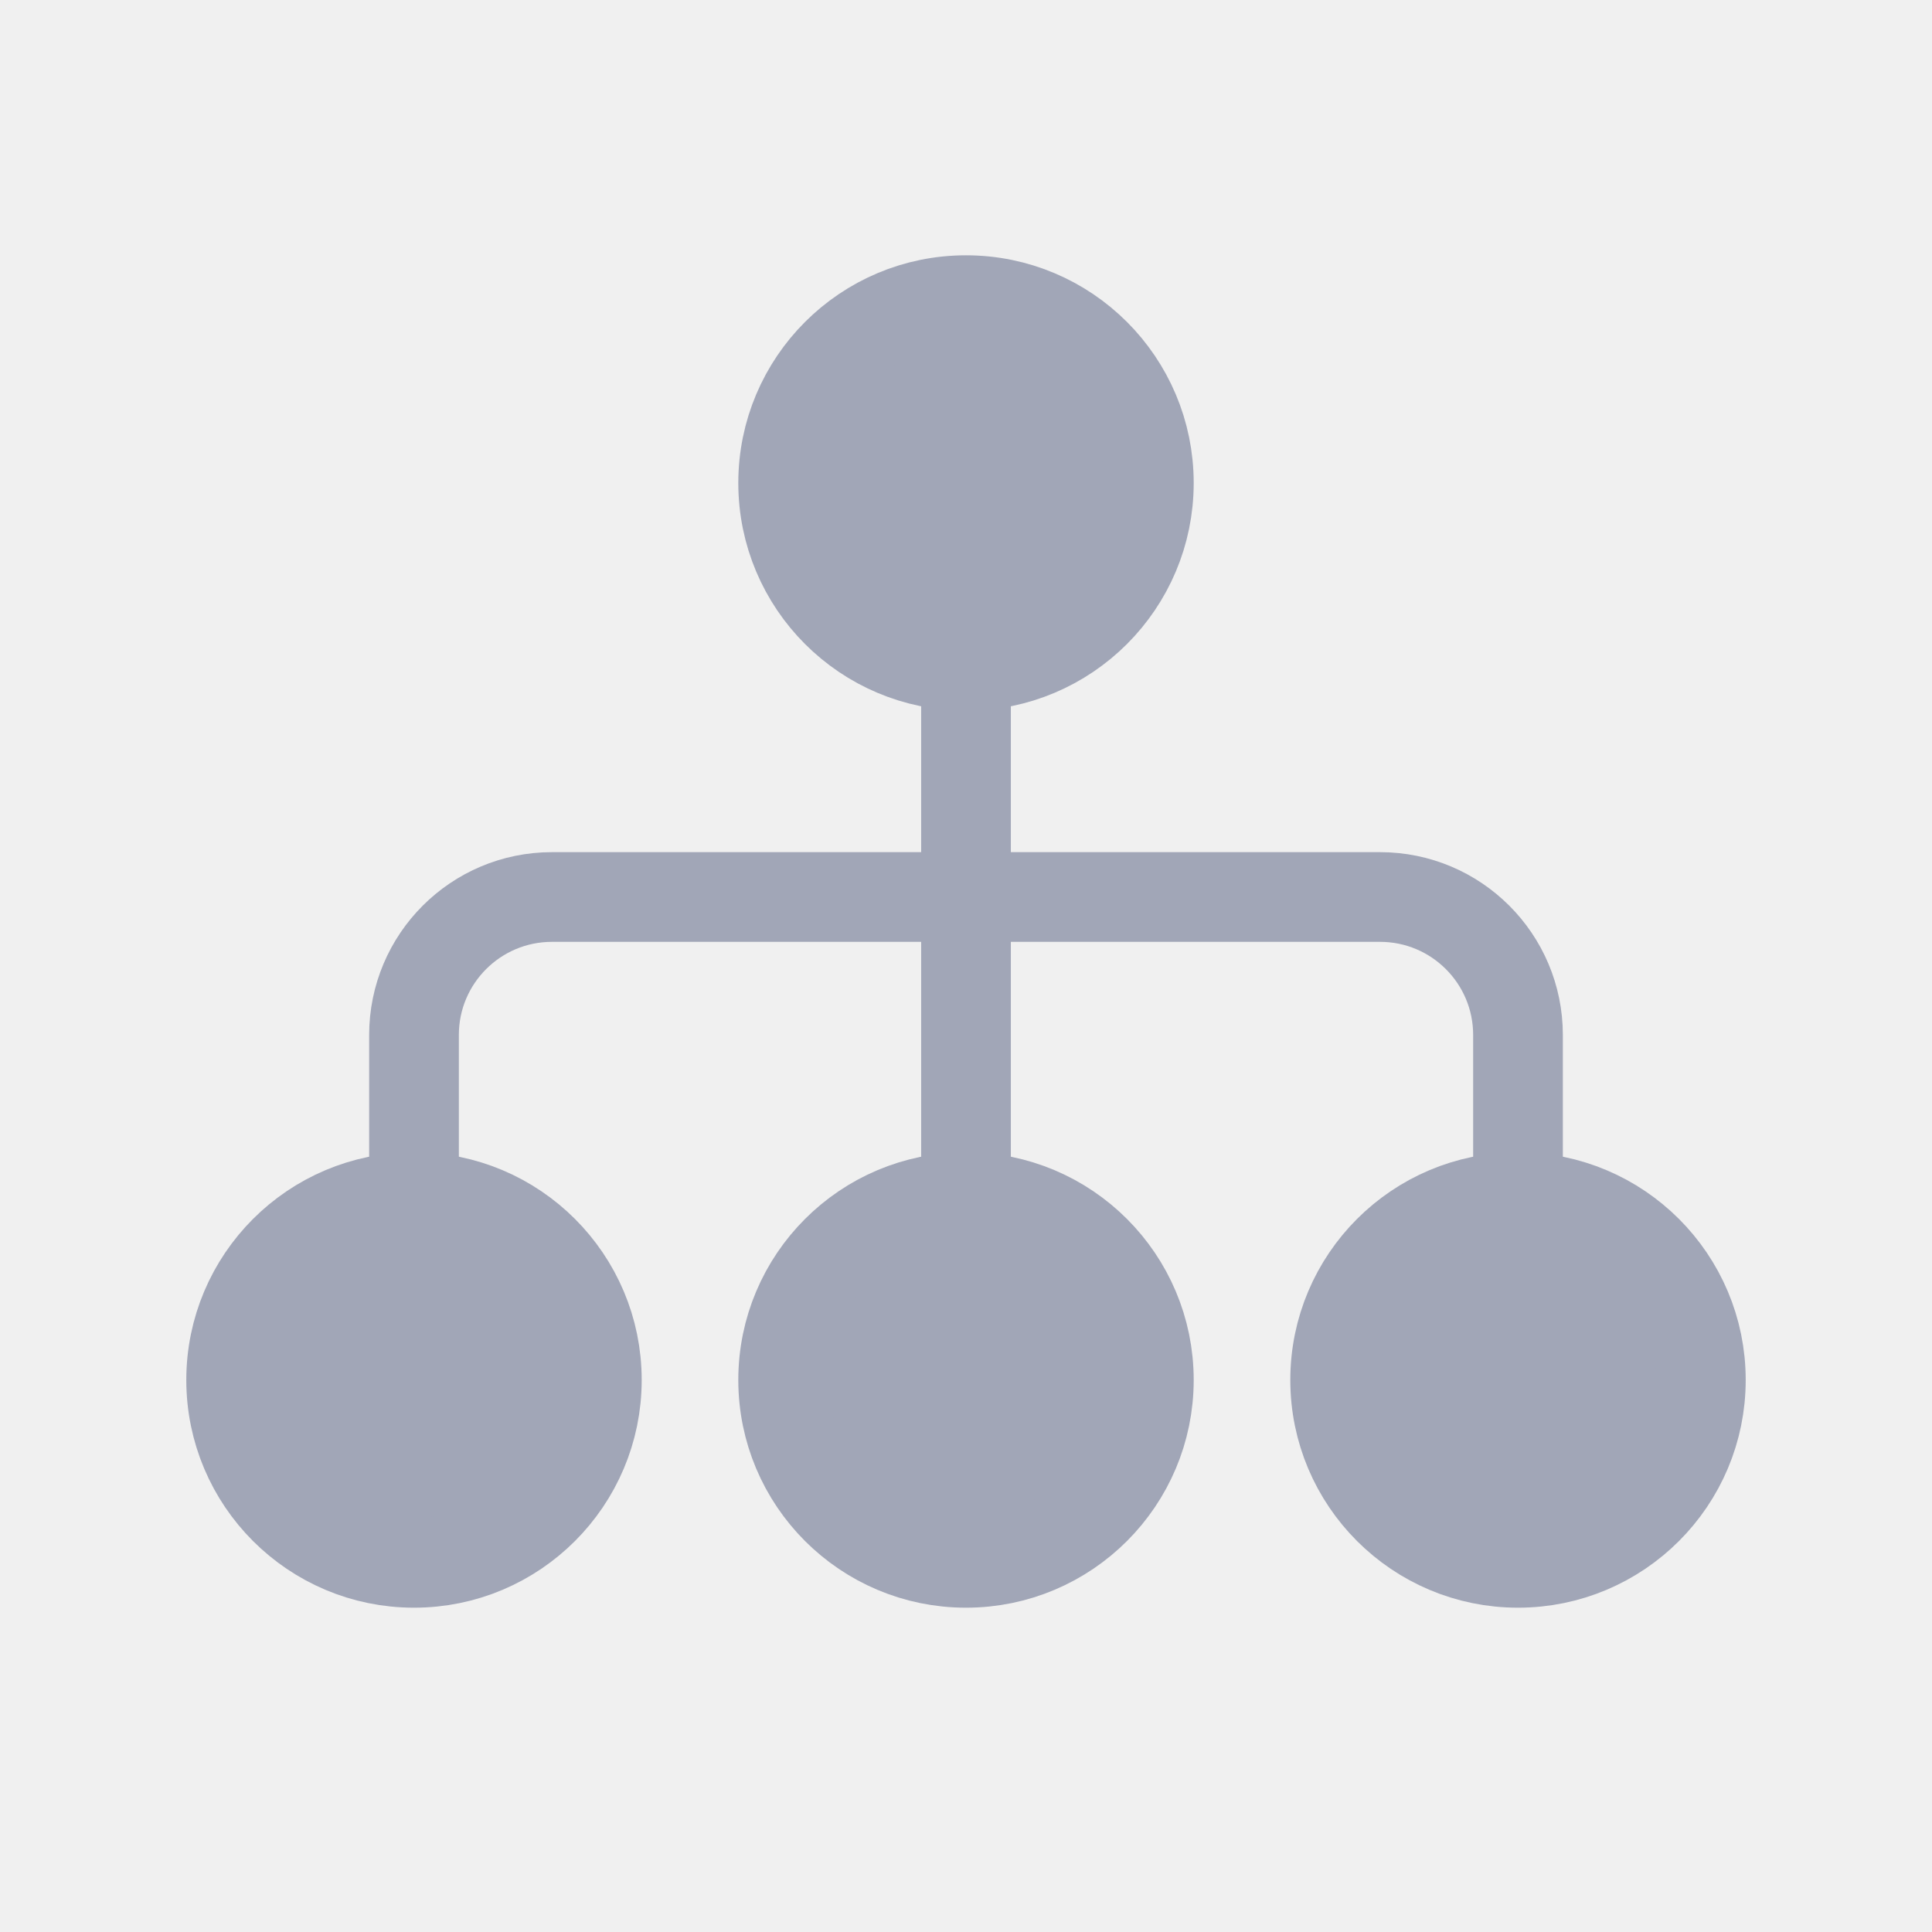
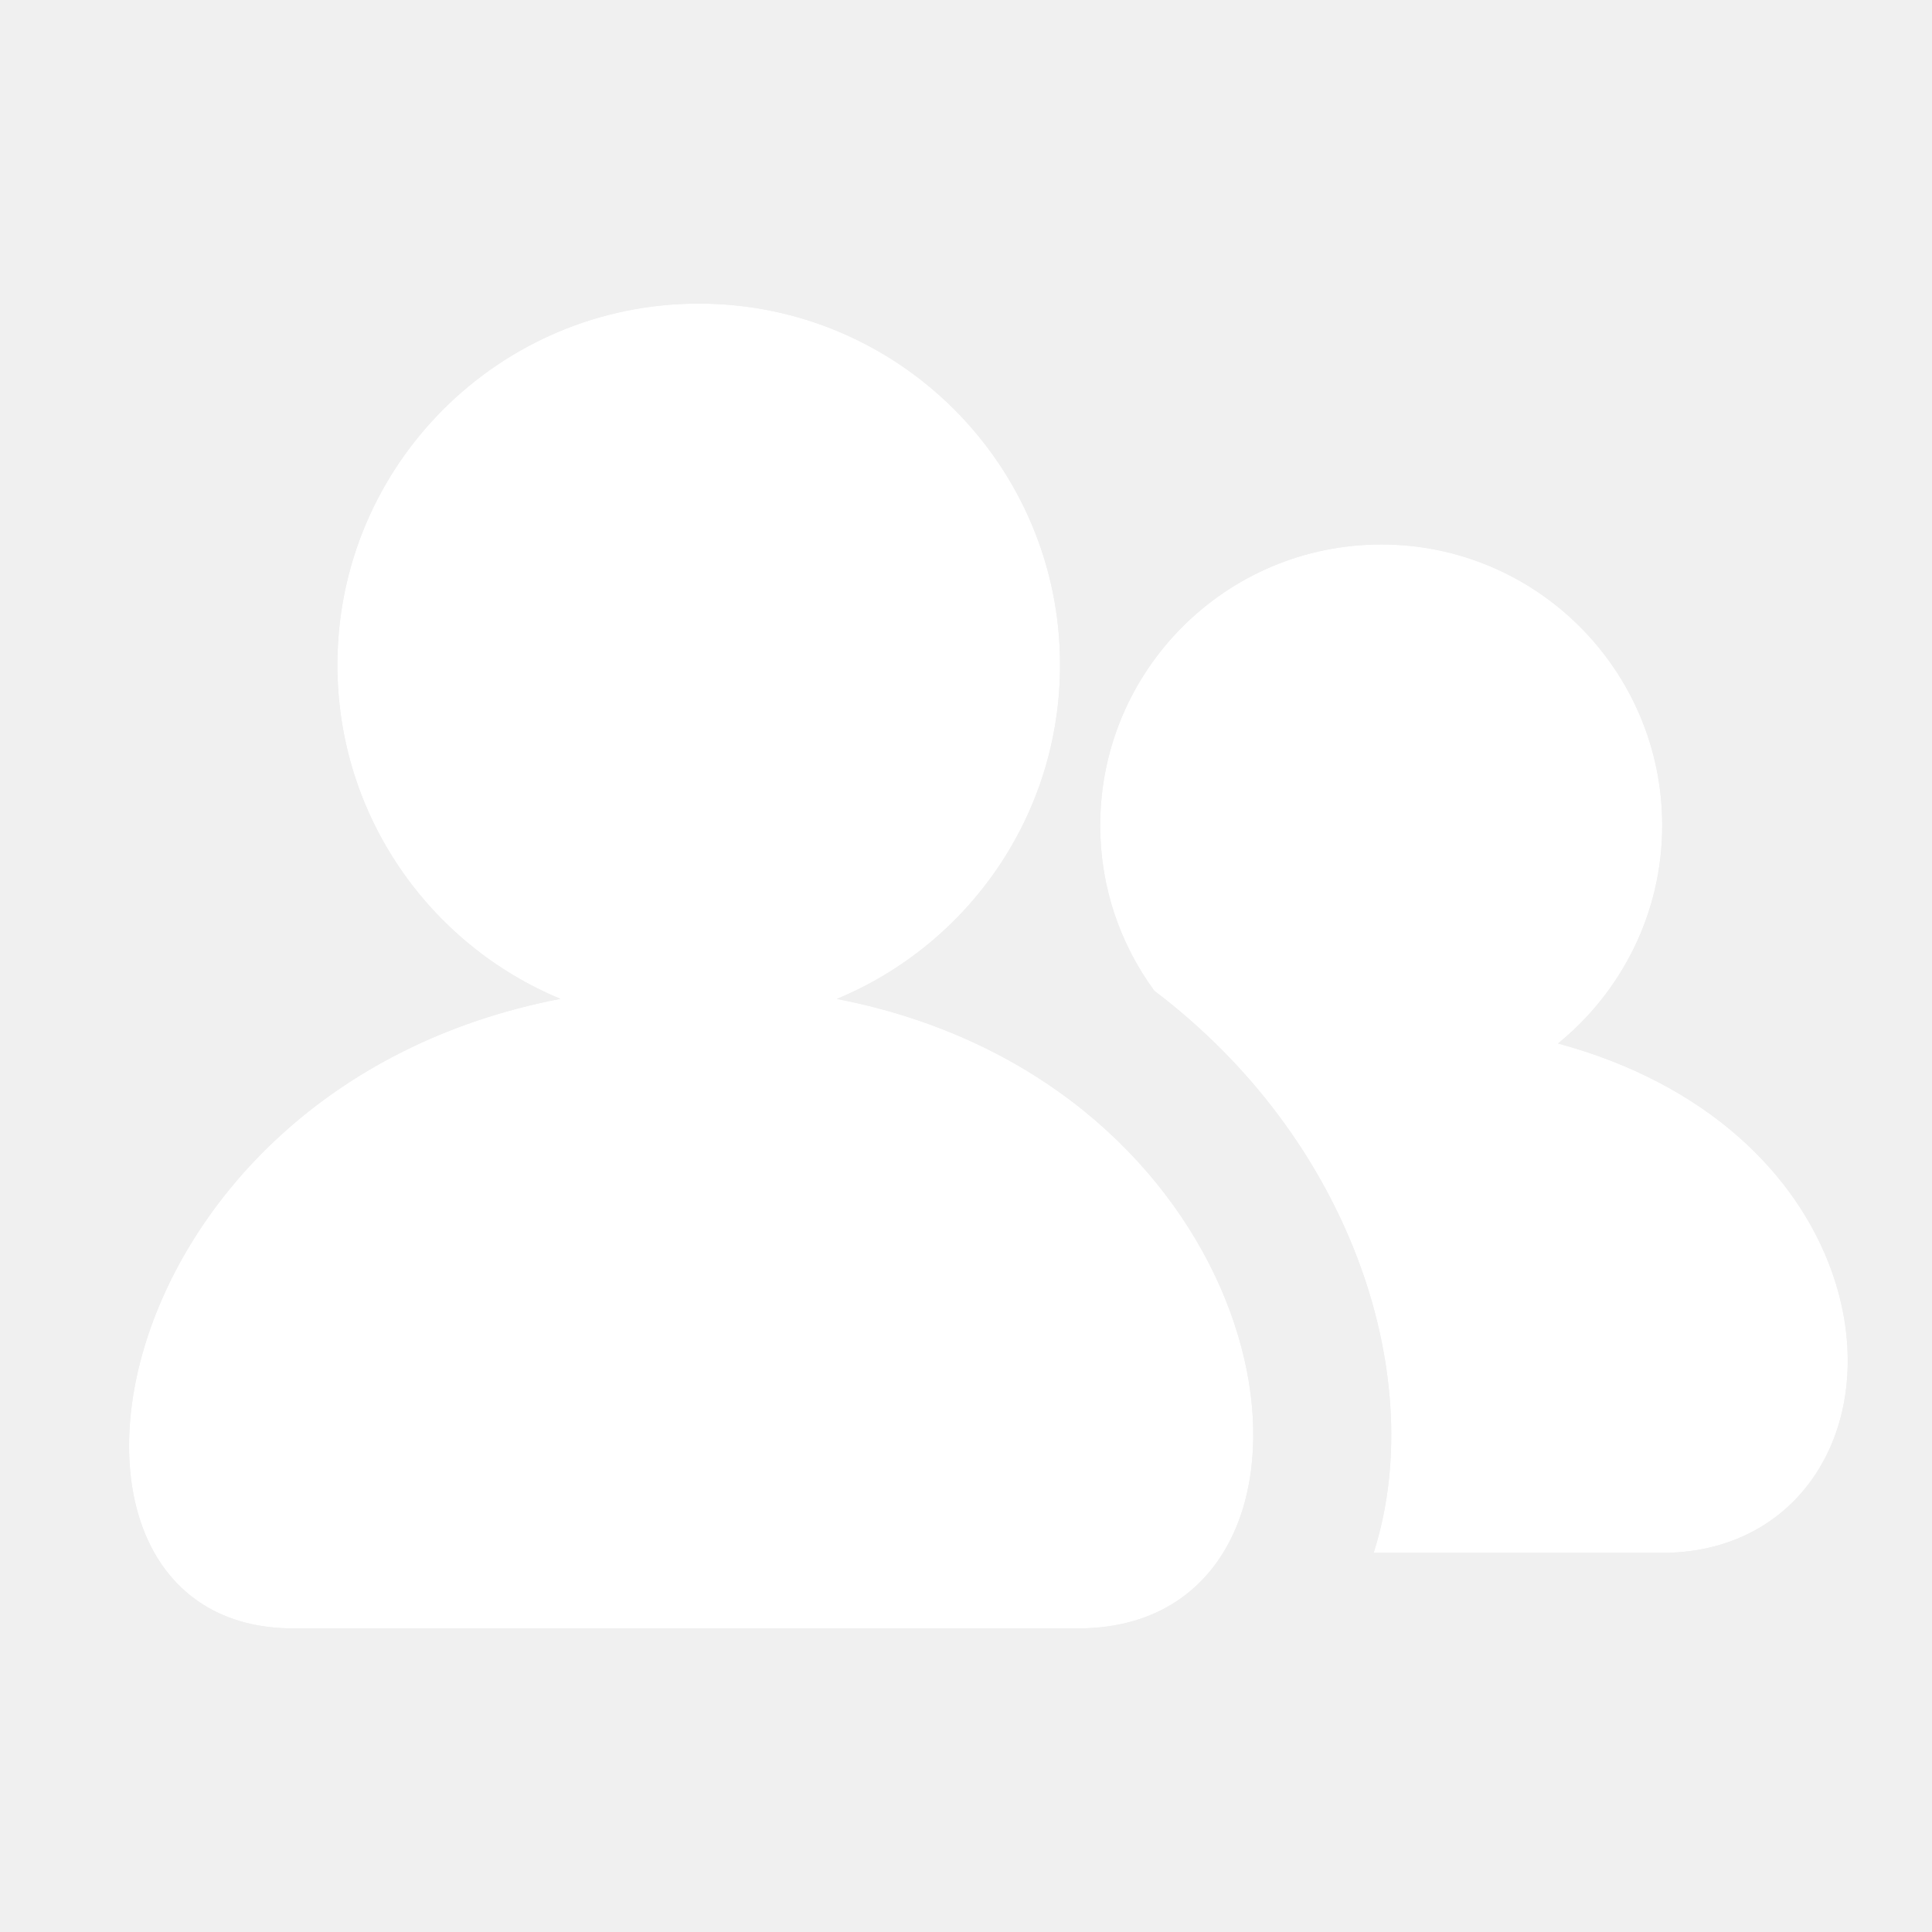
<svg xmlns="http://www.w3.org/2000/svg" width="28" height="28" viewBox="0 0 28 28" fill="none">
-   <circle cx="14" cy="7" r="2.65" fill="#A1A6B7" stroke="#A1A6B7" stroke-width="1.3" />
-   <circle cx="14" cy="20" r="2.65" fill="#A1A6B7" stroke="#A1A6B7" stroke-width="1.3" />
-   <circle cx="22" cy="20" r="2.65" fill="#A1A6B7" stroke="#A1A6B7" stroke-width="1.3" />
-   <circle cx="6" cy="20" r="2.65" fill="#A1A6B7" stroke="#A1A6B7" stroke-width="1.3" />
-   <path d="M14 10V17.5" stroke="#A1A6B7" stroke-width="1.3" />
-   <path d="M22 18V15C22 13.895 21.105 13 20 13H8C6.895 13 6 13.895 6 15V18" stroke="#A1A6B7" stroke-width="1.3" />
+   <mask id="path-1-inside-1" fill="white">
+     <path fill-rule="evenodd" clip-rule="evenodd" d="M12.128 14.477C14.027 13.691 15.363 11.82 15.363 9.636C15.363 6.744 13.019 4.4 10.127 4.4C7.235 4.4 4.89 6.744 4.89 9.636C4.89 11.819 6.225 13.689 8.122 14.476C1.319 15.784 0.132 23.6 4.251 23.6H15.621C16.199 23.6 16.679 23.455 17.061 23.2C19.479 21.589 17.956 15.609 12.128 14.477ZM22.58 15.123C23.498 14.376 24.09 13.238 24.09 11.964C24.09 9.714 22.267 7.891 20.018 7.891C17.768 7.891 15.945 9.714 15.945 11.964C15.945 12.86 16.237 13.688 16.73 14.36C18.137 15.425 19.128 16.799 19.673 18.235C20.192 19.598 20.345 21.135 19.908 22.505H24.09C25.168 22.505 25.995 21.979 26.433 21.162C26.858 20.371 26.884 19.376 26.551 18.437C26.047 17.015 24.732 15.705 22.58 15.123Z" />
+   </mask>
+   <path fill-rule="evenodd" clip-rule="evenodd" d="M12.128 14.477C14.027 13.691 15.363 11.82 15.363 9.636C15.363 6.744 13.019 4.4 10.127 4.4C7.235 4.4 4.89 6.744 4.89 9.636C4.89 11.819 6.225 13.689 8.122 14.476C1.319 15.784 0.132 23.6 4.251 23.6H15.621C16.199 23.6 16.679 23.455 17.061 23.2C19.479 21.589 17.956 15.609 12.128 14.477ZM22.58 15.123C23.498 14.376 24.09 13.238 24.09 11.964C24.09 9.714 22.267 7.891 20.018 7.891C17.768 7.891 15.945 9.714 15.945 11.964C15.945 12.86 16.237 13.688 16.73 14.36C18.137 15.425 19.128 16.799 19.673 18.235C20.192 19.598 20.345 21.135 19.908 22.505H24.09C25.168 22.505 25.995 21.979 26.433 21.162C26.858 20.371 26.884 19.376 26.551 18.437C26.047 17.015 24.732 15.705 22.58 15.123Z" fill="white" mask="url(#path-1-inside-1)" />
+   <path d="M12.128 14.477L11.631 13.276L7.637 14.928L11.88 15.753L12.128 14.477ZM8.122 14.476L8.368 15.752L12.623 14.934L8.62 13.275L8.122 14.476ZM17.061 23.2L17.782 24.282H17.782L17.061 23.2ZM22.58 15.123L21.76 14.114L19.791 15.715L22.24 16.378L22.58 15.123ZM16.73 14.36L15.681 15.129L15.794 15.282L15.945 15.397L16.73 14.36ZM19.673 18.235L20.889 17.772V17.772L19.673 18.235ZM19.908 22.505L18.669 22.109L18.128 23.805H19.908V22.505ZM26.433 21.162L25.288 20.547L26.433 21.162ZM26.551 18.437L25.326 18.872L26.551 18.437ZM14.063 9.636C14.063 11.275 13.061 12.684 11.631 13.276L12.625 15.678C14.993 14.698 16.663 12.364 16.663 9.636H14.063ZM10.127 5.7C12.301 5.7 14.063 7.462 14.063 9.636H16.663C16.663 6.026 13.737 3.1 10.127 3.1V5.7ZM6.19 9.636C6.19 7.462 7.953 5.7 10.127 5.7V3.1C6.517 3.1 3.59 6.026 3.59 9.636H6.19ZM8.62 13.275C7.191 12.682 6.19 11.275 6.19 9.636H3.59C3.59 12.362 5.258 14.695 7.625 15.676L8.62 13.275ZM7.877 13.199C3.99 13.946 1.613 16.584 0.845 19.156C0.467 20.423 0.448 21.792 0.99 22.921C1.573 24.136 2.734 24.9 4.251 24.9V22.3C3.709 22.3 3.474 22.087 3.334 21.796C3.152 21.418 3.082 20.752 3.337 19.9C3.833 18.238 5.452 16.313 8.368 15.752L7.877 13.199ZM4.251 24.9H15.621V22.3H4.251V24.9ZM15.621 24.9C16.423 24.9 17.161 24.695 17.782 24.282L16.34 22.118C16.197 22.214 15.974 22.3 15.621 22.3V24.9ZM17.782 24.282C18.771 23.623 19.276 22.567 19.419 21.487C19.561 20.41 19.36 19.236 18.877 18.136C17.901 15.915 15.716 13.85 12.376 13.201L11.88 15.753C14.368 16.236 15.858 17.727 16.496 19.182C16.82 19.919 16.911 20.614 16.841 21.147C16.771 21.676 16.56 21.972 16.34 22.118L17.782 24.282ZM22.79 11.964C22.79 12.826 22.391 13.601 21.76 14.114L23.4 16.132C24.605 15.151 25.39 13.65 25.39 11.964H22.79ZM20.018 9.191C21.549 9.191 22.79 10.432 22.79 11.964H25.39C25.39 8.996 22.985 6.591 20.018 6.591V9.191ZM17.245 11.964C17.245 10.432 18.486 9.191 20.018 9.191V6.591C17.05 6.591 14.645 8.996 14.645 11.964H17.245ZM17.779 13.592C17.442 13.133 17.245 12.572 17.245 11.964H14.645C14.645 13.147 15.032 14.243 15.681 15.129L17.779 13.592ZM20.889 17.772C20.256 16.109 19.116 14.536 17.515 13.324L15.945 15.397C17.158 16.314 17.999 17.49 18.458 18.697L20.889 17.772ZM21.146 22.9C21.694 21.185 21.484 19.339 20.889 17.772L18.458 18.697C18.899 19.857 18.997 21.085 18.669 22.109L21.146 22.9ZM24.09 21.205H19.908V23.805H24.09V21.205ZM25.288 20.547C25.082 20.93 24.702 21.205 24.09 21.205V23.805C25.633 23.805 26.908 23.027 27.579 21.777L25.288 20.547ZM25.326 18.872C25.561 19.534 25.507 20.139 25.288 20.547L27.579 21.777C28.208 20.604 28.208 19.218 27.776 18.003L25.326 18.872ZM22.24 16.378C24.035 16.864 24.982 17.903 25.326 18.872L27.776 18.003C27.111 16.127 25.428 14.547 22.919 13.868L22.24 16.378Z" mask="url(#path-1-inside-1)" />
</svg>
